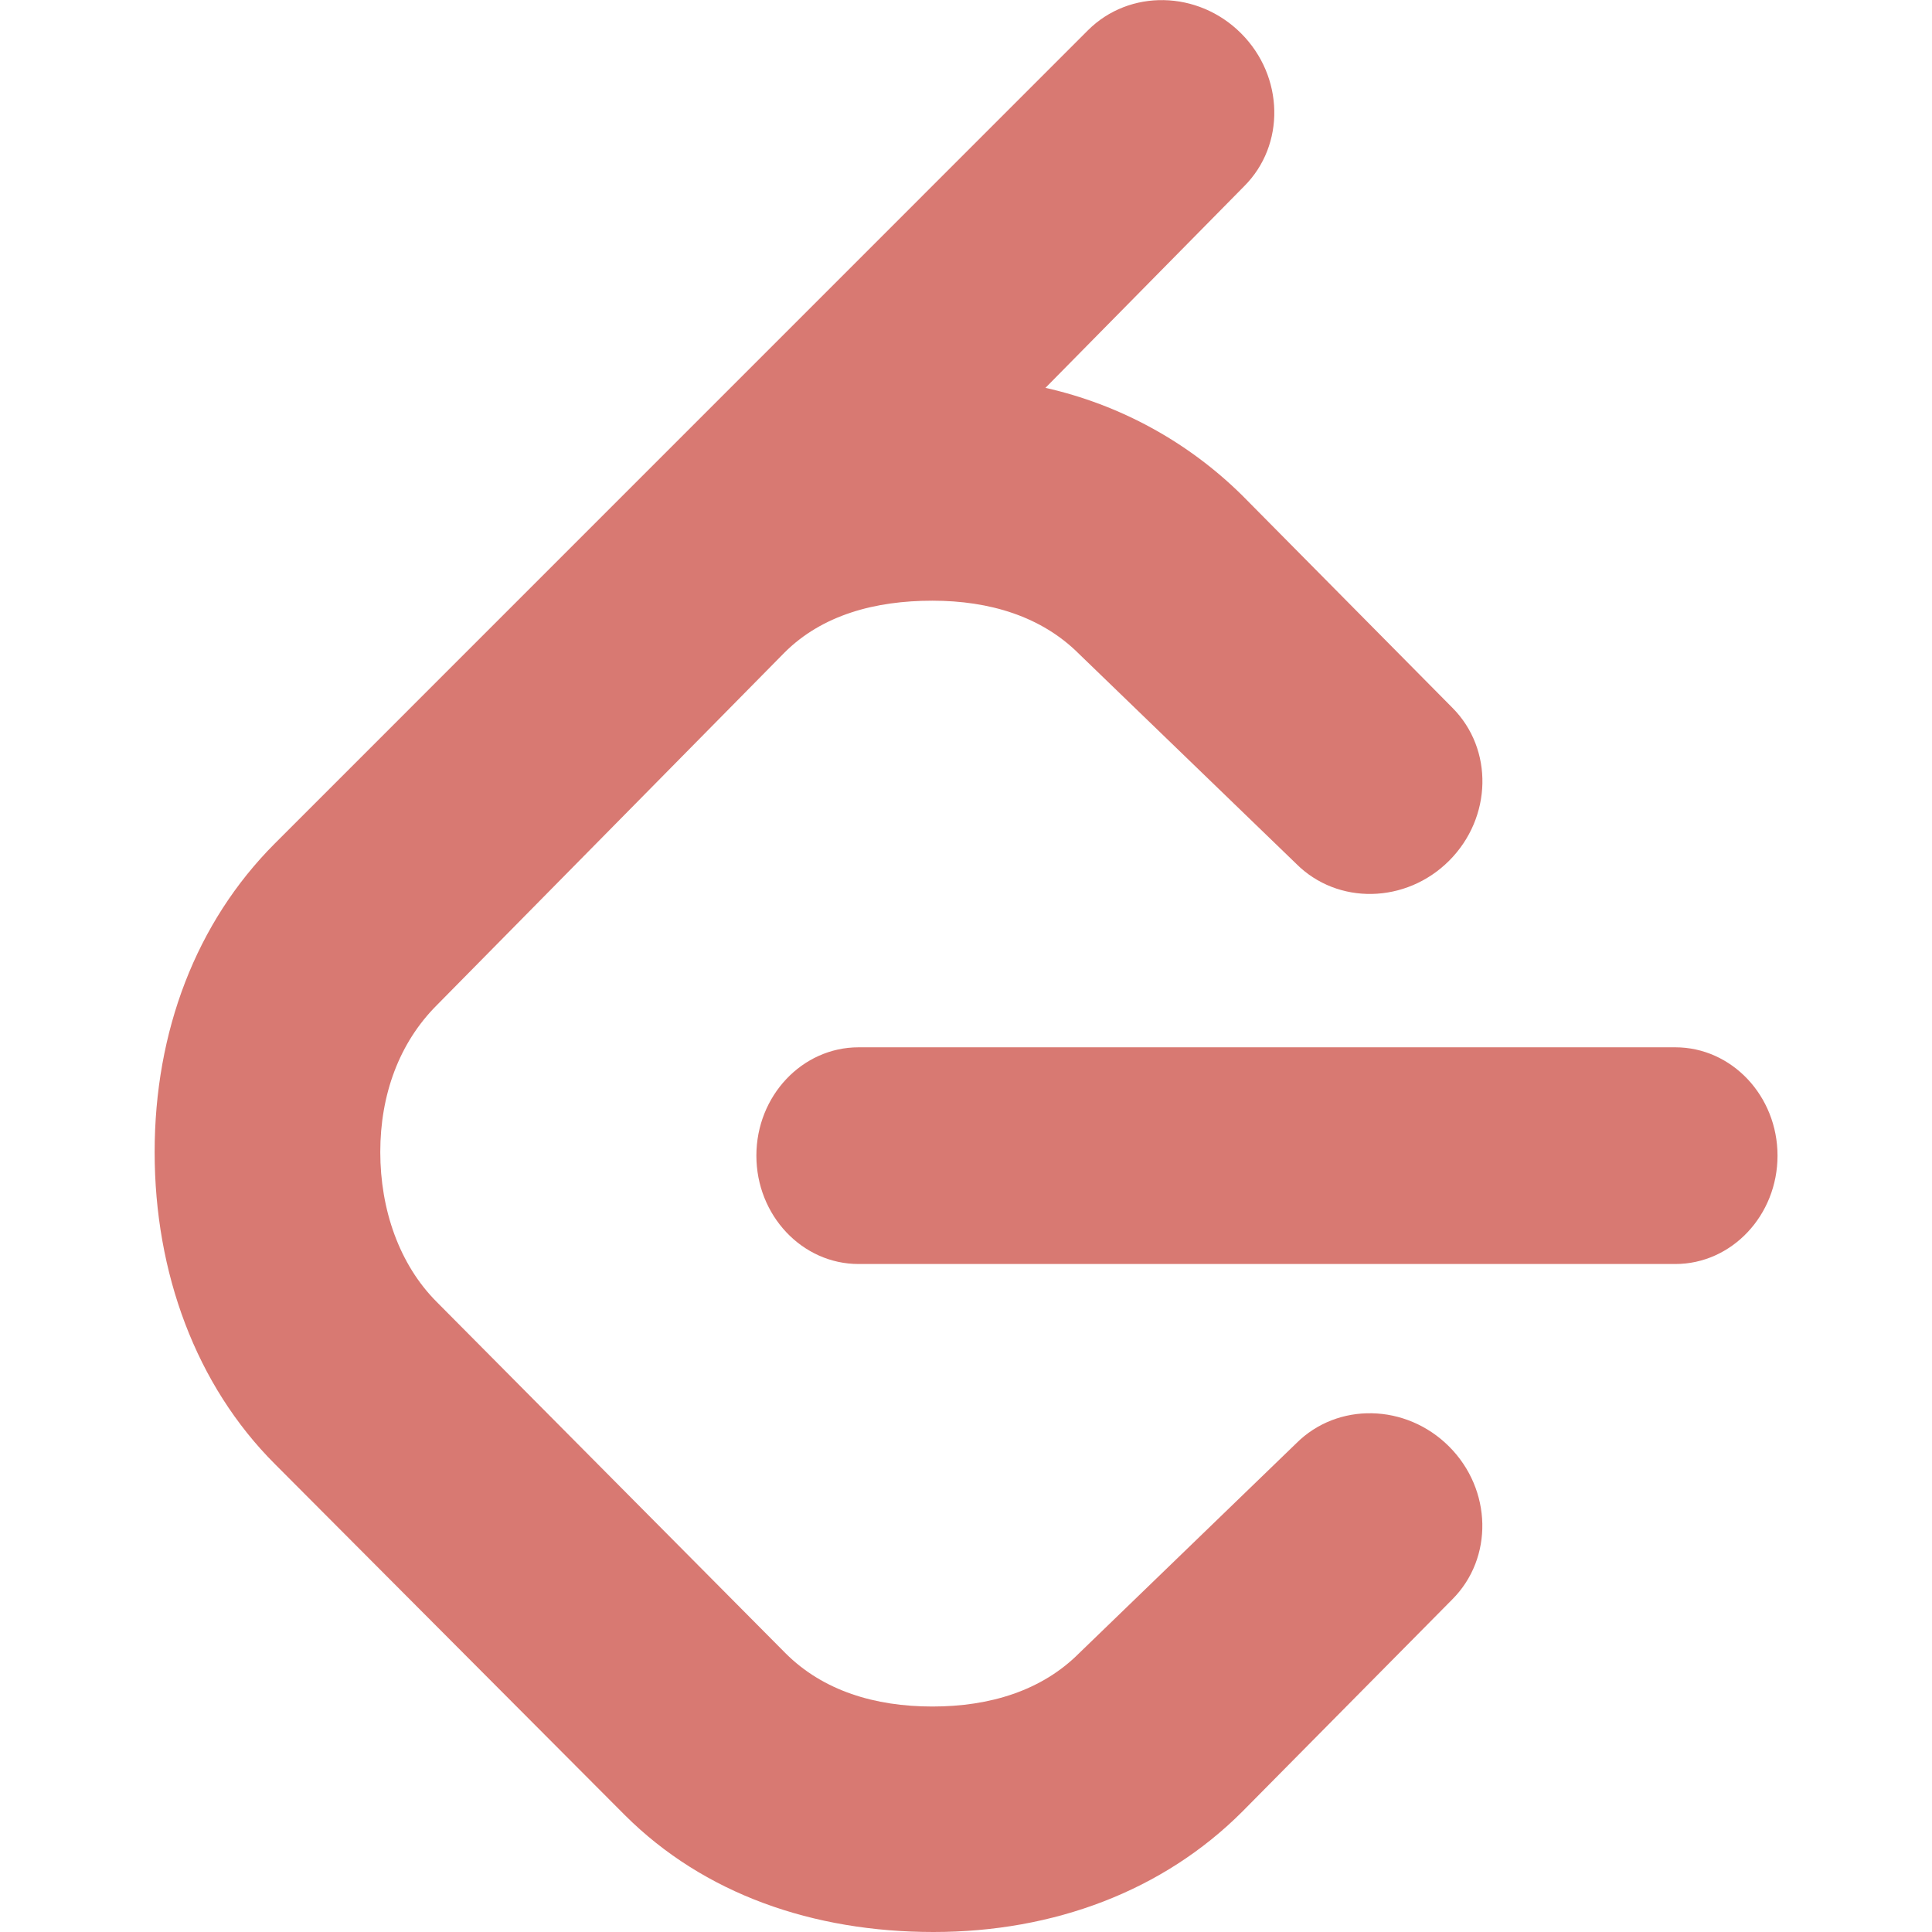
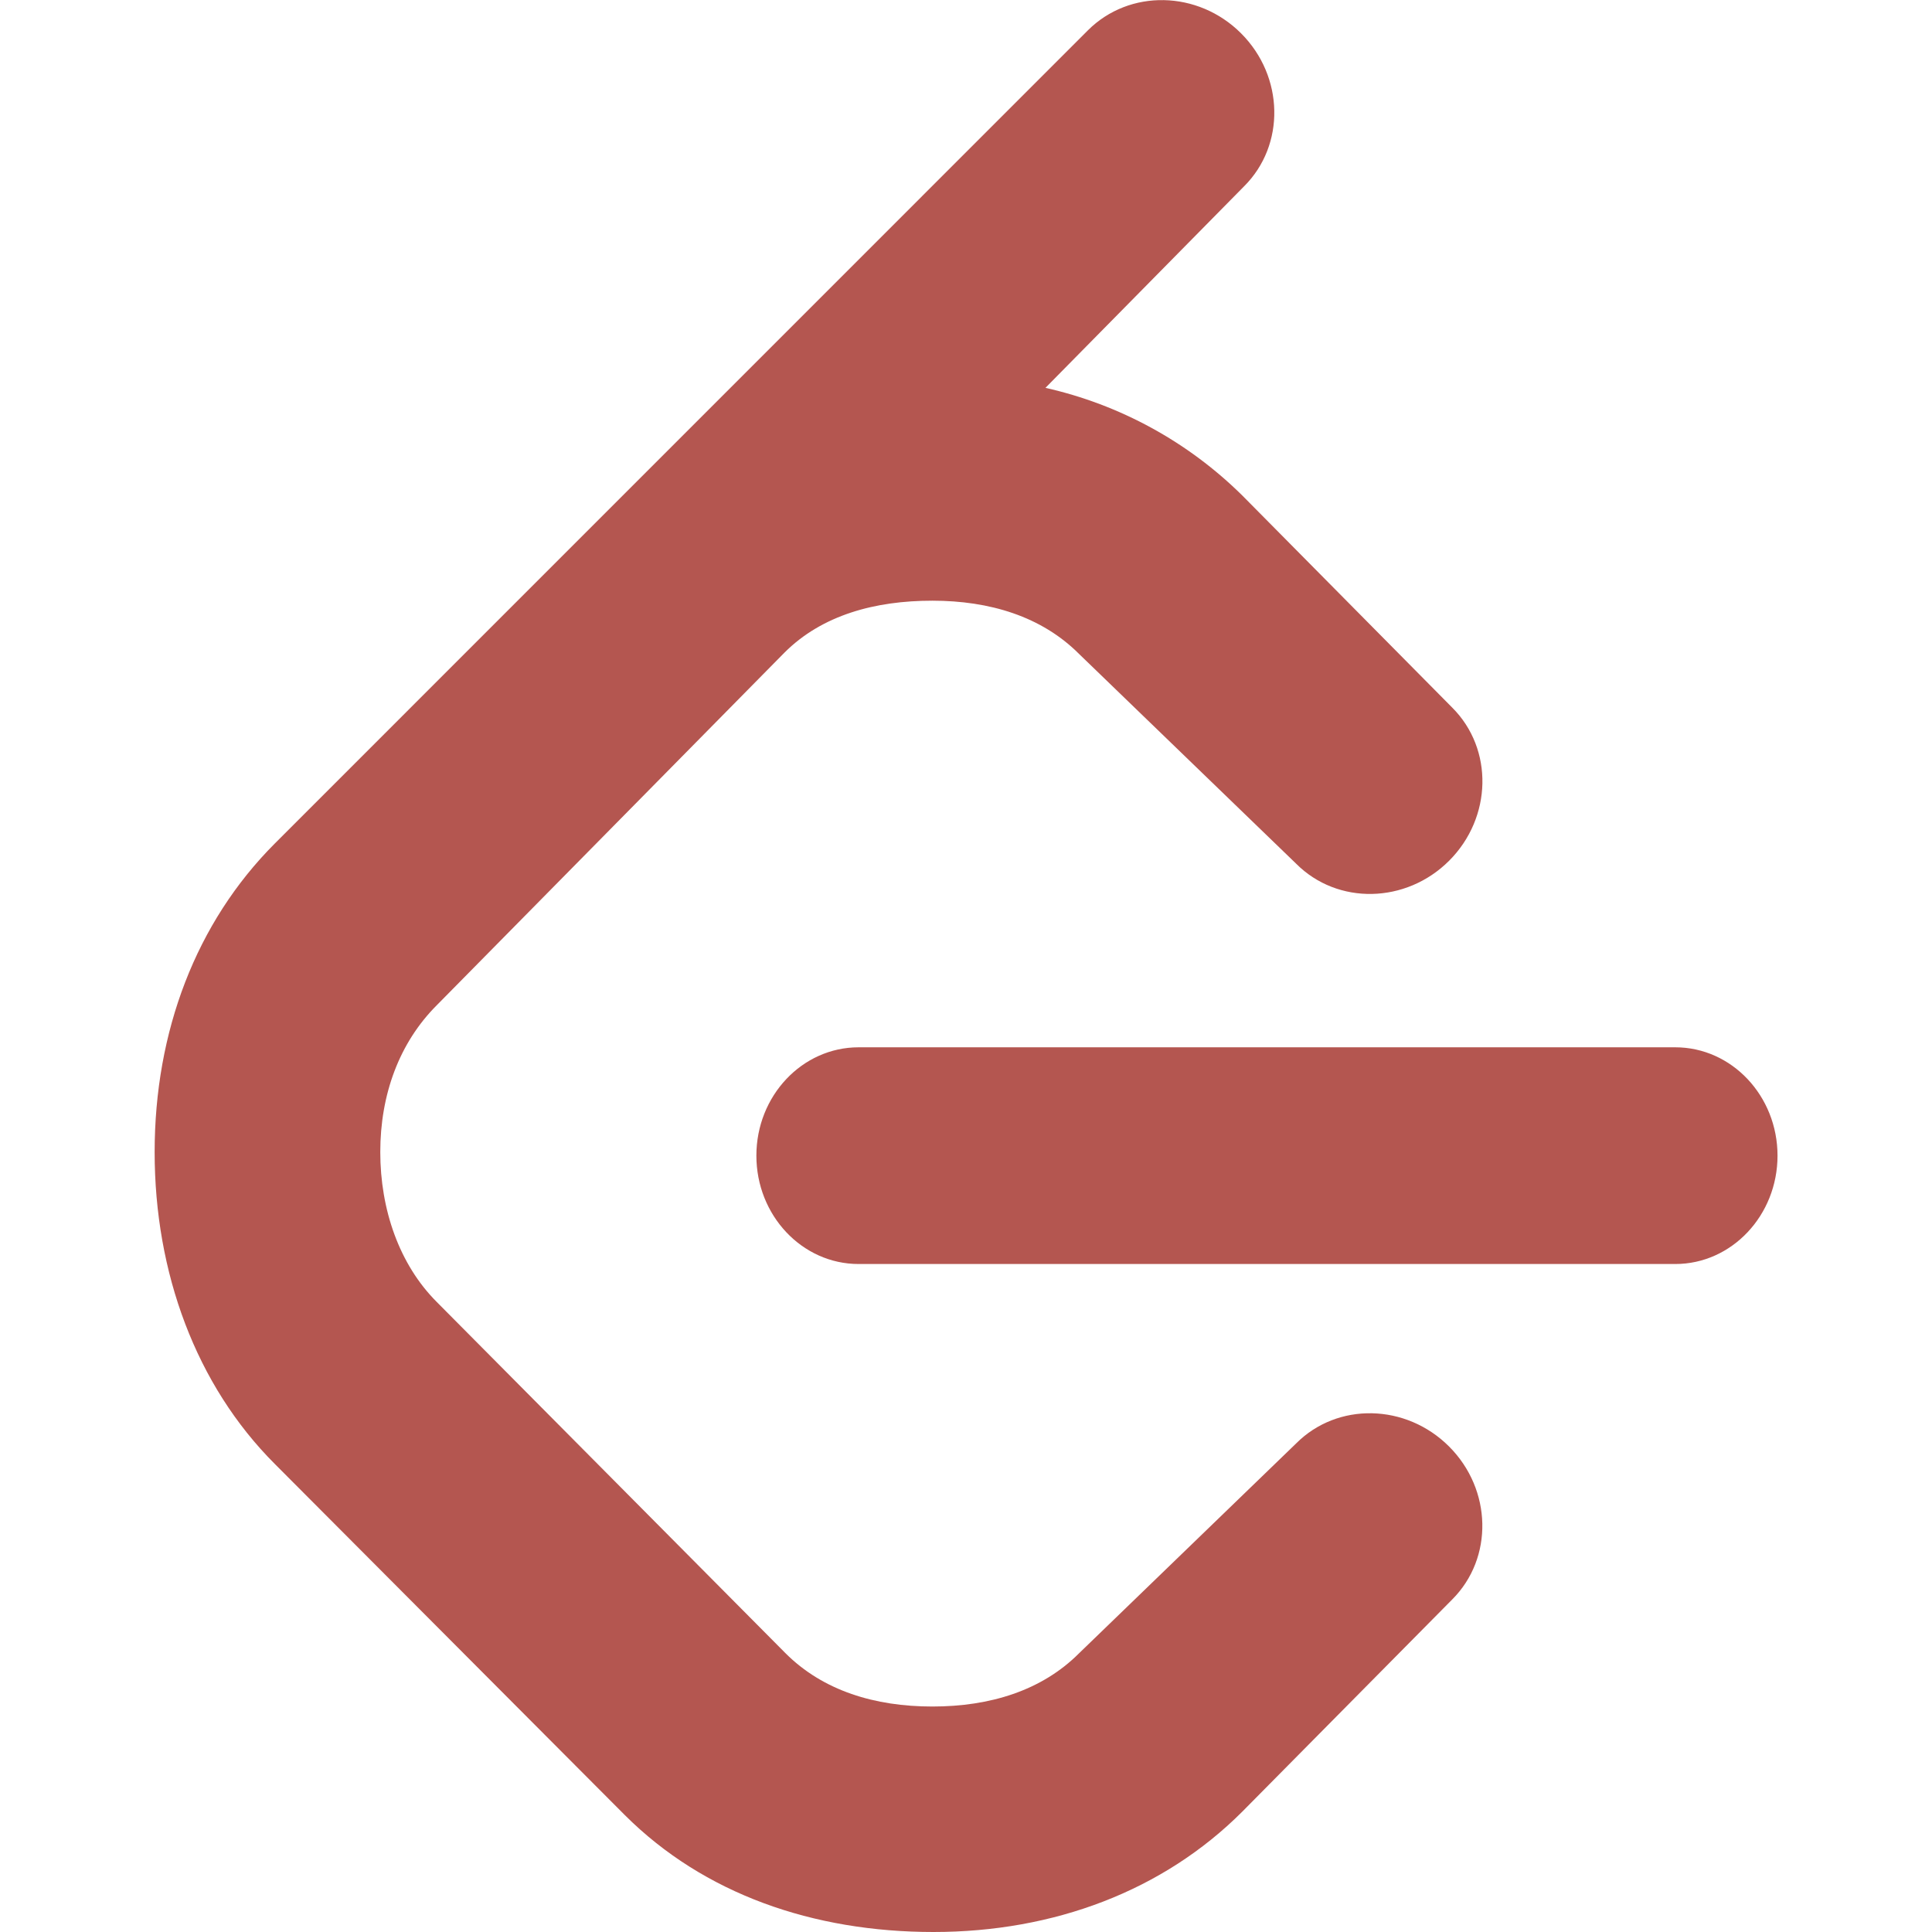
- <svg xmlns="http://www.w3.org/2000/svg" fill="#d87972" width="800px" height="800px" viewBox="0 0 24 24" role="img">
+ <svg xmlns="http://www.w3.org/2000/svg" fill="#b45650" width="800px" height="800px" viewBox="0 0 24 24" role="img">
  <path d="M16.102 17.93l-2.697 2.607c-.466.467-1.111.662-1.823.662s-1.357-.195-1.824-.662l-4.332-4.363c-.467-.467-.702-1.15-.702-1.863s.235-1.357.702-1.824l4.319-4.38c.467-.467 1.125-.645 1.837-.645s1.357.195 1.823.662l2.697 2.606c.514.515 1.365.497 1.9-.038.535-.536.553-1.387.039-1.901l-2.609-2.636a5.055 5.055 0 0 0-2.445-1.337l2.467-2.503c.516-.514.498-1.366-.037-1.901-.535-.535-1.387-.552-1.902-.038l-10.1 10.101c-.981.982-1.494 2.337-1.494 3.835 0 1.498.513 2.895 1.494 3.875l4.347 4.361c.981.979 2.337 1.452 3.834 1.452s2.853-.512 3.835-1.494l2.609-2.637c.514-.514.496-1.365-.039-1.9s-1.386-.553-1.899-.039zM20.811 13.01H10.666c-.702 0-1.27.604-1.27 1.346s.568 1.346 1.27 1.346h10.145c.701 0 1.27-.604 1.27-1.346s-.569-1.346-1.27-1.346z" />
</svg>
